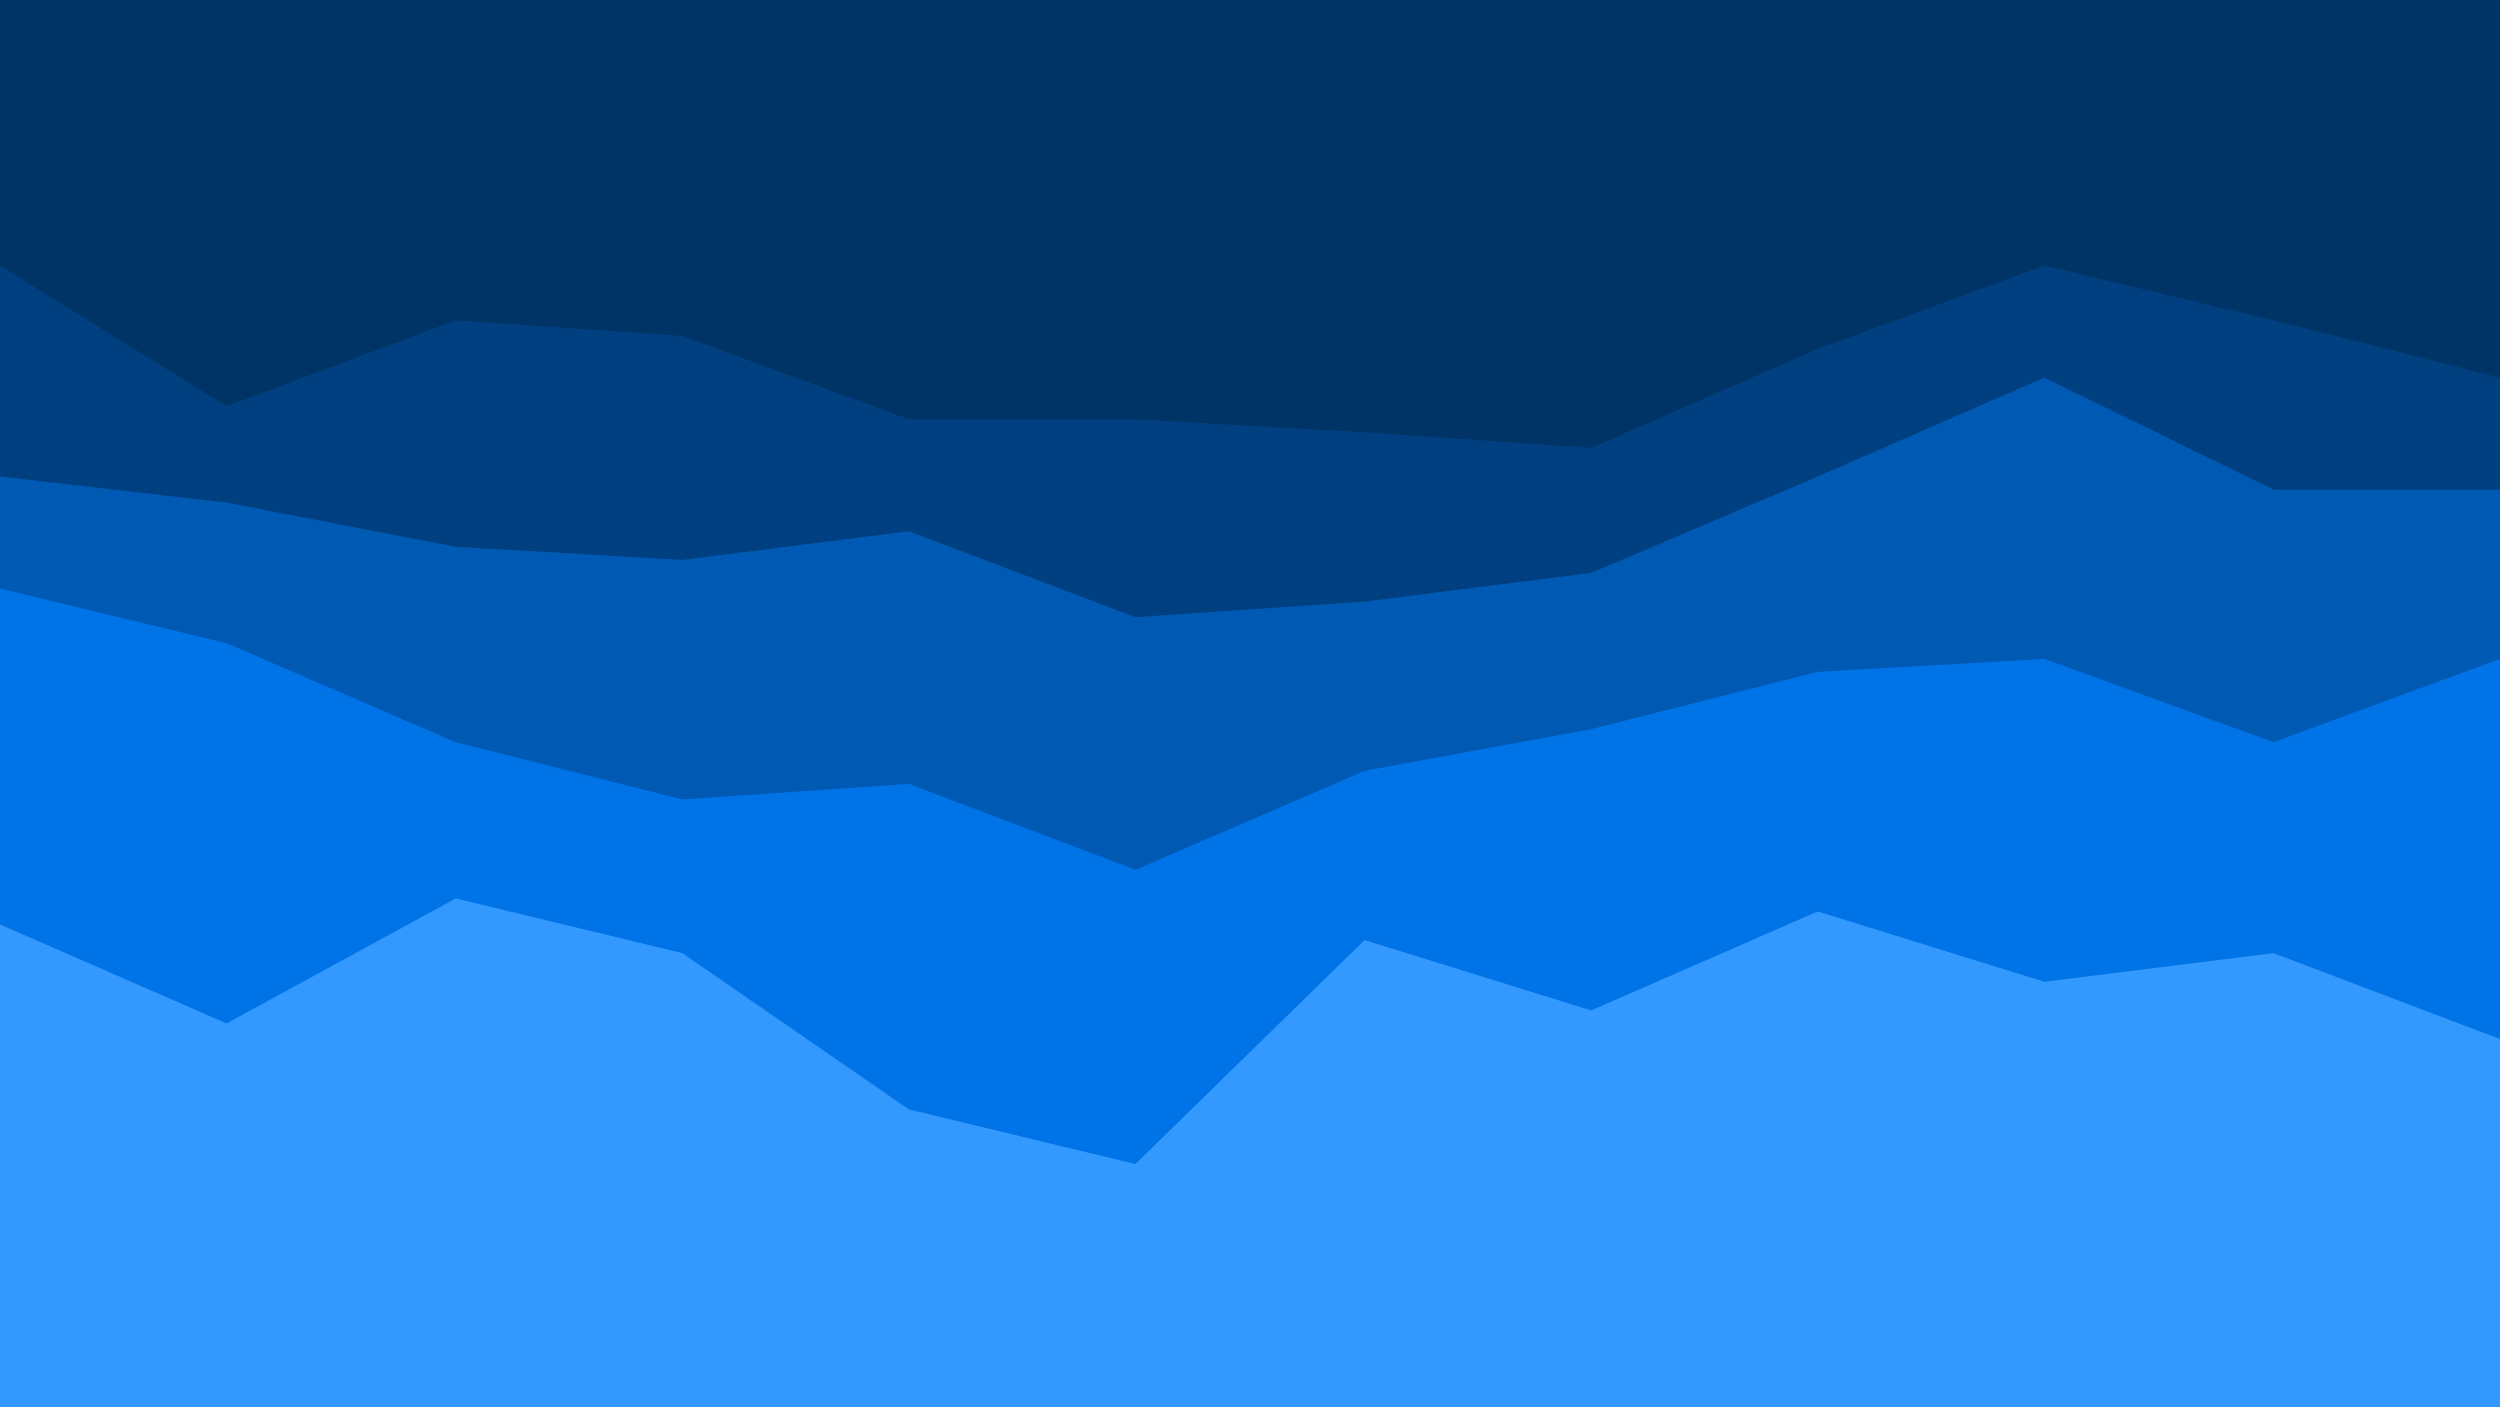
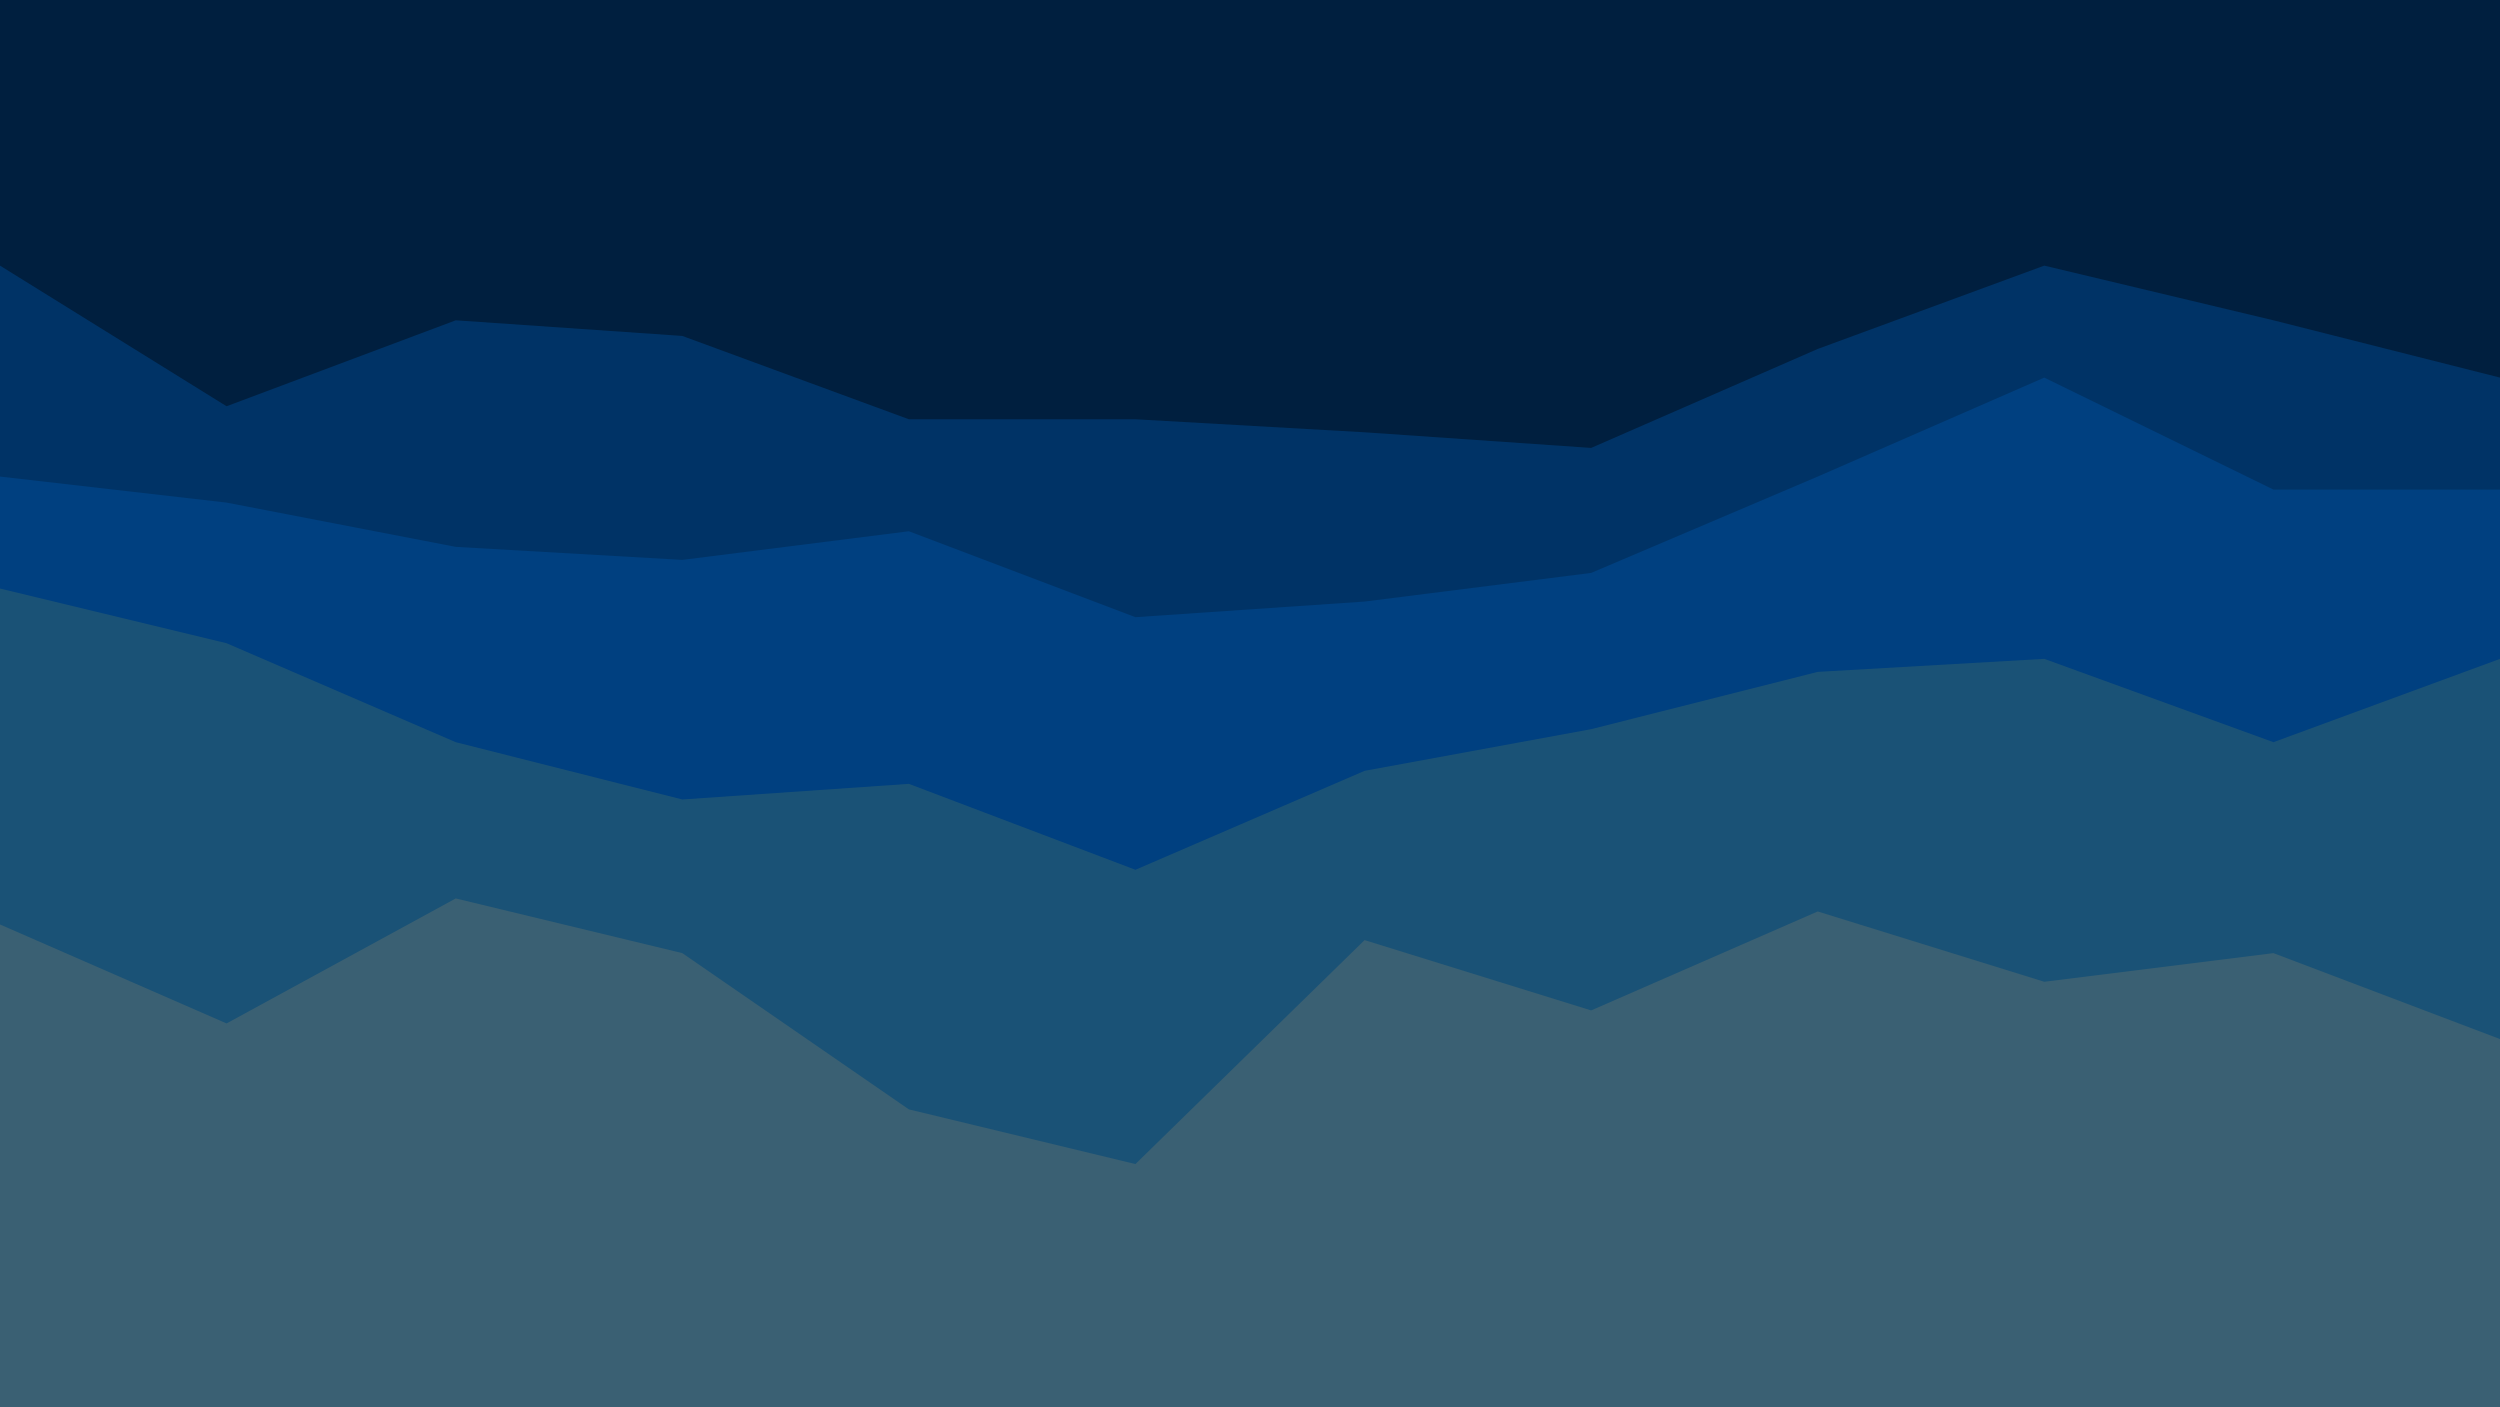
<svg xmlns="http://www.w3.org/2000/svg" id="visual" viewBox="0 0 960 540" width="960" height="540" version="1.1">
-   <path d="M0 104L87 158L175 125L262 131L349 163L436 163L524 168L611 174L698 136L785 104L873 125L960 147L960 0L873 0L785 0L698 0L611 0L524 0L436 0L349 0L262 0L175 0L87 0L0 0Z" fill="#003366" />
-   <path d="M0 185L87 195L175 212L262 217L349 206L436 239L524 233L611 222L698 185L785 147L873 190L960 190L960 145L873 123L785 102L698 134L611 172L524 166L436 161L349 161L262 129L175 123L87 156L0 102Z" fill="#004080" />
-   <path d="M0 228L87 249L175 287L262 309L349 303L436 336L524 298L611 282L698 260L785 255L873 287L960 255L960 188L873 188L785 145L698 183L611 220L524 231L436 237L349 204L262 215L175 210L87 193L0 183Z" fill="#0059b3" />
-   <path d="M0 357L87 395L175 347L262 368L349 428L436 449L524 363L611 390L698 352L785 379L873 368L960 401L960 253L873 285L785 253L698 258L611 280L524 296L436 334L349 301L262 307L175 285L87 247L0 226Z" fill="#0073e6" />
-   <path d="M0 541L87 541L175 541L262 541L349 541L436 541L524 541L611 541L698 541L785 541L873 541L960 541L960 399L873 366L785 377L698 350L611 388L524 361L436 447L349 426L262 366L175 345L87 393L0 355Z" fill="#3399ff" />
+   <path d="M0 104L87 158L175 125L262 131L349 163L436 163L524 168L611 174L698 136L785 104L873 125L960 147L960 0L873 0L785 0L698 0L611 0L524 0L436 0L349 0L262 0L175 0L87 0L0 0Z" fill="#001f3f" />
+   <path d="M0 185L87 195L175 212L262 217L349 206L436 239L524 233L611 222L698 185L785 147L873 190L960 190L960 145L873 123L785 102L698 134L611 172L524 166L436 161L349 161L262 129L175 123L87 156L0 102Z" fill="#003366" />
+   <path d="M0 228L87 249L175 287L262 309L349 303L436 336L524 298L611 282L698 260L785 255L873 287L960 255L960 188L873 188L785 145L698 183L611 220L524 231L436 237L349 204L262 215L175 210L87 193L0 183Z" fill="#004080" />
+   <path d="M0 357L87 395L175 347L262 368L349 428L436 449L524 363L611 390L698 352L785 379L873 368L960 401L960 253L873 285L785 253L698 258L611 280L524 296L436 334L349 301L262 307L175 285L87 247L0 226Z" fill="#1a5276" />
+   <path d="M0 541L87 541L175 541L262 541L349 541L436 541L524 541L611 541L698 541L785 541L873 541L960 541L960 399L873 366L785 377L698 350L611 388L524 361L436 447L349 426L262 366L175 345L87 393L0 355Z" fill="#3a6073" />
</svg>
